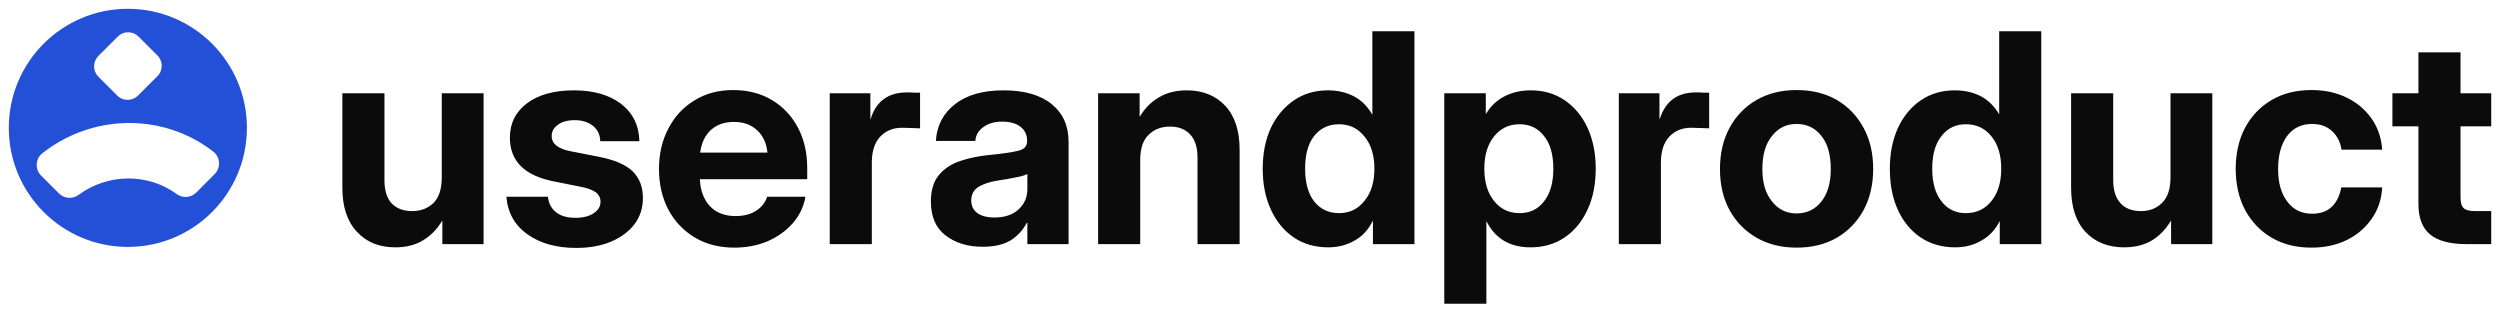
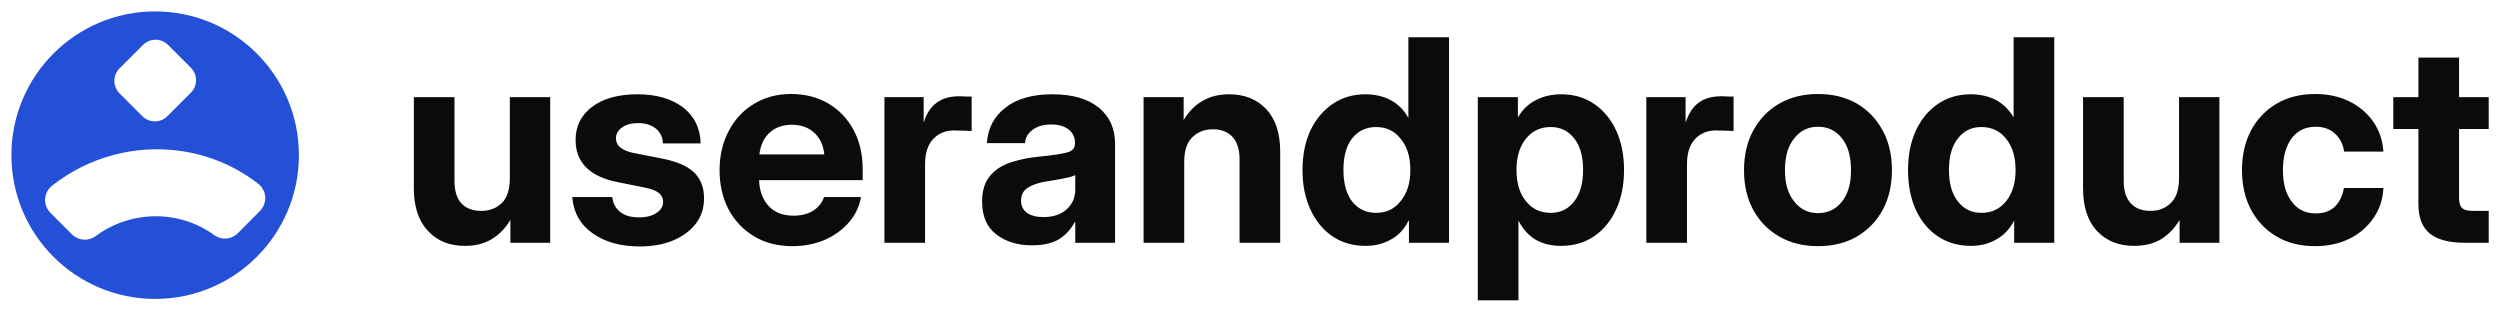
- <svg xmlns="http://www.w3.org/2000/svg" viewBox="-3 -83.5 855.1 106.9" role="img" aria-label="userandproduct">
-   <g transform="translate(-4.1 -84.6) scale(0.0467)">
+ <svg xmlns="http://www.w3.org/2000/svg" viewBox="-4 -86 885.6 110.4" role="img" aria-label="userandproduct">
+   <g transform="translate(-5.1 -87.1) scale(0.0584)">
    <path fill="#2450D8" fill-rule="evenodd" d="M960 88a872 872 0 0 1 872 872a872 872 0 0 1-872 872a872 872 0 0 1-872-872a872 872 0 0 1 872-872ZM1595.8,1298.3c46.5-46.8,41.8-123.9-10.2-164.4-142.3-110.7-308-177.5-479-200.5h-.1c-267.4-36-547.8,35-772.4,212.3-51.6,40.8-55.8,117.6-9.3,164.1l130.3,130.3c38.5,38.5,99.6,43.6,143.5,11.2,214.8-158.6,507.6-161,720.2-6,43.8,31.9,104.4,26.8,142.6-11.7l134.5-135.4ZM1176.4,429.5l-138.2-138.2c-41.9-41.9-109.9-41.9-151.9,0l-142.2,142.2c-41.9,41.9-41.9,109.9,0,151.9l138.2,138.2c41.9,41.9,109.9,41.9,151.8,0l142.3-142.2c42-41.9,42-109.9,0-151.9Z" />
  </g>
-   <path fill="#0B0B0C" transform="translate(114.1 0)" d="m337.2 1.1q-6.8 0-11.8-3.4q-5-3.4-7.8-9.5q-2.8-6-2.8-14q0-7.9 2.8-14q2.9-6 7.9-9.4q5-3.4 11.6-3.4q4.9 0 8.8 2q3.9 2 6.3 6.2l0.1 0l0-28.4l14.4 0l0 72.8l-14.2 0l0-7.9l-0.1 0q-2.2 4.5-6.2 6.7q-4 2.3-9 2.3zm214.4 0q-6.7 0-11.8-3.4q-5-3.4-7.8-9.5q-2.7-6-2.7-14q0-7.9 2.8-14q2.8-6 7.8-9.4q5-3.4 11.6-3.4q5 0 8.9 2q3.8 2 6.3 6.2l0 0l0-28.4l14.4 0l0 72.8l-14.2 0l0-7.9l0 0q-2.3 4.5-6.3 6.7q-3.9 2.3-9 2.3zm-174.7 19.3l0-72l14.2 0l0 7l0.1 0q2.4-4 6.4-6q3.9-2 8.9-2q6.6 0 11.6 3.4q5 3.4 7.8 9.4q2.8 6.1 2.8 14q0 8-2.8 14q-2.8 6.1-7.8 9.5q-5 3.4-11.7 3.4q-10.5 0-15-8.8l-0.1 0l0 28.1zm120.5-19.2q-7.8 0-13.7-3.4q-5.9-3.4-9.2-9.4q-3.3-6-3.3-14.1q0-8.1 3.3-14.1q3.3-6.1 9.2-9.5q5.9-3.4 13.7-3.4q7.9 0 13.8 3.4q5.8 3.4 9.1 9.5q3.3 6 3.3 14.1q0 8-3.3 14.1q-3.3 6-9.1 9.4q-5.9 3.4-13.8 3.4zm-278.4-0.3q-7.7 0-12.7-3.9q-5-3.8-5-11.6q0-5.8 2.8-9.1q2.8-3.3 7.4-4.8q4.6-1.5 9.9-2q7.1-0.7 10-1.5q2.8-0.7 2.8-3.2l0-0.3q0-2.8-2.2-4.6q-2.3-1.8-6.3-1.8q-4 0-6.5 1.9q-2.5 1.8-2.7 4.7l-13.5 0q0.5-7.9 6.6-12.6q6-4.7 16.6-4.7q10.6 0 16.4 4.7q5.8 4.7 5.8 12.9l0 35l-14.1 0l0-7.3l-0.2 0q-2 3.8-5.5 6q-3.6 2.2-9.6 2.2zm-84.9 0.3q-7.8 0-13.6-3.5q-5.8-3.5-9-9.5q-3.2-6.1-3.2-13.9q0-7.9 3.3-14q3.2-6.1 8.9-9.5q5.7-3.5 13.1-3.5q7.6 0 13.3 3.4q5.7 3.4 8.9 9.4q3.2 6 3.2 13.9l0 3.8l-36.7 0q0.2 5.7 3.4 9.2q3.2 3.4 8.8 3.4q4.2 0 7-1.8q2.8-1.8 3.8-4.8l13.1 0q-0.9 5.1-4.3 9q-3.4 3.9-8.6 6.2q-5.2 2.2-11.4 2.2zm138.8-29.9l0 28.7l-14.4 0l0-51.6l14.2 0l0 8.1q2.6-4.4 6.6-6.7q4-2.4 9.5-2.4q8.2 0 13.2 5.3q4.9 5.3 4.9 15l0 32.3l-14.4 0l0-29.6q0-5.2-2.5-7.9q-2.5-2.7-6.9-2.7q-4.5 0-7.3 2.8q-2.9 2.7-2.9 8.7zm-254.8 29.8q-8.2 0-13.1-5.3q-5-5.3-5-15.1l0-32.3l14.4 0l0 29.7q0 5.2 2.4 7.9q2.5 2.7 7.1 2.7q4.4 0 7.3-2.8q2.8-2.8 2.8-8.8l0-28.7l14.3 0l0 51.6l-14.1 0l0-8.1q-2.6 4.4-6.6 6.8q-3.9 2.4-9.5 2.4zm591.3 0q-8.2 0-13.2-5.3q-4.9-5.3-4.9-15.1l0-32.3l14.4 0l0 29.7q0 5.2 2.5 7.9q2.4 2.7 7 2.7q4.4 0 7.2-2.8q2.9-2.8 2.9-8.8l0-28.7l14.3 0l0 51.6l-14.1 0l0-8.1q-2.6 4.4-6.5 6.8q-4 2.4-9.6 2.4zm-529.4 0.2q-10.1 0-16.6-4.6q-6.6-4.6-7.3-12.9l14.2 0q0.4 3.4 2.8 5.3q2.4 1.9 6.6 1.9q4 0 6.3-1.6q2.3-1.5 2.3-3.9q0-2-1.7-3.3q-1.8-1.2-5-1.8l-9-1.8q-15.3-2.9-15.3-15q0-7.4 5.9-11.8q5.9-4.4 16-4.4q10 0 16.1 4.6q6.1 4.7 6.3 12.8l-13.4 0q0-3.1-2.4-5.2q-2.5-2-6.3-2q-3.7 0-5.8 1.6q-2.1 1.5-2.1 3.8q0 2 1.6 3.3q1.7 1.3 4.7 1.9l9.7 1.9q7.9 1.5 11.6 4.9q3.6 3.5 3.6 9.2q0 5.2-2.9 9q-2.9 3.8-8.1 6q-5.1 2.1-11.8 2.1zm593.5-0.1q-7.8 0-13.6-3.4q-5.8-3.4-9.1-9.5q-3.2-6.1-3.2-14q0-8 3.2-14.1q3.3-6.1 9.1-9.5q5.8-3.4 13.6-3.4q6.8 0 12.1 2.6q5.3 2.6 8.5 7.2q3.2 4.6 3.6 10.6l-13.9 0q-0.6-3.9-3.2-6.3q-2.6-2.5-6.9-2.5q-5.4 0-8.5 4.1q-3.1 4.2-3.1 11.3q0 7 3.1 11.1q3.1 4.2 8.5 4.2q4.3 0 6.8-2.4q2.5-2.5 3.2-6.6l14 0q-0.3 6-3.5 10.6q-3.1 4.6-8.4 7.3q-5.4 2.7-12.3 2.7zm61.5-52.8l0 11.3l-10.5 0l0 24.4q0 2.6 1.1 3.6q1 1 3.9 1l5.5 0l0 11.3l-8.4 0q-8.5 0-12.5-3.3q-4-3.3-4-10.4l0-26.6l-8.9 0l0-11.3l8.9 0l0-14l14.4 0l0 14zm-568.3 51.6l0-51.6l13.9 0l0 8.8l0.1 0q1.4-4.6 4.5-6.8q3-2.3 8.1-2.3q1.3 0 2.3 0.1q1.1 0 2 0l0 12.2q-0.8 0-2.6-0.1q-1.8-0.1-3.6-0.1q-4.5 0-7.4 3q-2.9 3.1-2.9 8.9l0 27.9zm269.9 0l0-51.6l13.9 0l0 8.8l0.1 0q1.5-4.6 4.5-6.8q3-2.3 8.1-2.3q1.3 0 2.4 0.1q1 0 1.9 0l0 12.2q-0.8 0-2.6-0.1q-1.8-0.1-3.6-0.1q-4.5 0-7.4 3q-2.9 3.1-2.9 8.9l0 27.9zm-33.9-10.6q5.2 0 8.3-4q3.2-4 3.2-11.2q0-7.3-3.2-11.2q-3.1-4-8.3-4q-5.5 0-8.8 4.2q-3.3 4.1-3.3 11q0 6.9 3.3 11q3.3 4.2 8.8 4.2zm-61.8 0q5.4 0 8.7-4.2q3.4-4.1 3.4-11q0-6.9-3.4-11q-3.3-4.2-8.7-4.2q-5.3 0-8.5 4q-3.1 3.9-3.1 11.2q0 7.2 3.1 11.2q3.2 4 8.5 4zm214.4 0q5.5 0 8.8-4.2q3.3-4.1 3.3-11q0-6.9-3.3-11q-3.3-4.2-8.8-4.2q-5.2 0-8.3 4q-3.2 3.9-3.2 11.2q0 7.2 3.2 11.2q3.1 4 8.3 4zm-57.9 0.1q5.3 0 8.5-4.1q3.2-4 3.2-11.1q0-7.3-3.2-11.3q-3.2-4.1-8.5-4.1q-5.2 0-8.4 4.1q-3.3 4-3.3 11.3q0 7.1 3.3 11.1q3.2 4.1 8.4 4.1zm-274.4 1.4q5.2 0 8.2-2.7q3.1-2.8 3.1-7l0-5.2q-1.2 0.7-4.1 1.2q-2.8 0.6-6.3 1.1q-3.7 0.6-6.3 2.1q-2.5 1.6-2.5 4.7q0 2.7 2.1 4.3q2.2 1.5 5.8 1.5zm-100.6-22.2l23 0q-0.5-4.9-3.6-7.7q-3-2.8-7.9-2.8q-4.8 0-7.9 2.8q-3 2.8-3.6 7.7z" />
+   <path fill="#0B0B0C" transform="translate(142.6 0)" d="m337.2 1.1q-6.8 0-11.8-3.4q-5-3.4-7.8-9.5q-2.8-6-2.8-14q0-7.9 2.8-14q2.9-6 7.9-9.4q5-3.4 11.6-3.4q4.9 0 8.8 2q3.9 2 6.3 6.2l0.1 0l0-28.4l14.4 0l0 72.8l-14.2 0l0-7.9l-0.1 0q-2.2 4.5-6.2 6.7q-4 2.3-9 2.3zm214.4 0q-6.7 0-11.8-3.4q-5-3.4-7.8-9.5q-2.7-6-2.7-14q0-7.9 2.8-14q2.8-6 7.8-9.4q5-3.4 11.6-3.4q5 0 8.9 2q3.8 2 6.3 6.2l0 0l0-28.4l14.4 0l0 72.8l-14.2 0l0-7.9l0 0q-2.3 4.5-6.3 6.7q-3.9 2.3-9 2.3zm-174.7 19.3l0-72l14.2 0l0 7l0.1 0q2.4-4 6.4-6q3.9-2 8.9-2q6.6 0 11.6 3.4q5 3.4 7.8 9.4q2.8 6.1 2.8 14q0 8-2.8 14q-2.8 6.1-7.8 9.5q-5 3.4-11.7 3.4q-10.5 0-15-8.8l-0.1 0l0 28.1zm120.5-19.2q-7.8 0-13.7-3.4q-5.9-3.4-9.2-9.4q-3.3-6-3.3-14.1q0-8.1 3.3-14.1q3.3-6.1 9.2-9.5q5.9-3.4 13.7-3.4q7.9 0 13.8 3.4q5.8 3.4 9.1 9.5q3.3 6 3.3 14.1q0 8-3.3 14.1q-3.3 6-9.1 9.4q-5.9 3.4-13.8 3.4zm-278.4-0.3q-7.7 0-12.7-3.9q-5-3.8-5-11.6q0-5.8 2.8-9.1q2.8-3.3 7.4-4.8q4.6-1.5 9.9-2q7.1-0.7 10-1.5q2.8-0.7 2.8-3.2l0-0.3q0-2.8-2.2-4.6q-2.3-1.8-6.3-1.8q-4 0-6.5 1.9q-2.5 1.8-2.7 4.7l-13.5 0q0.5-7.9 6.6-12.6q6-4.7 16.6-4.7q10.6 0 16.4 4.7q5.8 4.7 5.8 12.9l0 35l-14.1 0l0-7.3l-0.2 0q-2 3.8-5.5 6q-3.6 2.2-9.6 2.2zm-84.9 0.3q-7.8 0-13.6-3.5q-5.8-3.5-9-9.5q-3.2-6.1-3.2-13.9q0-7.9 3.3-14q3.2-6.1 8.9-9.5q5.7-3.5 13.1-3.5q7.6 0 13.3 3.4q5.7 3.4 8.9 9.4q3.2 6 3.2 13.9l0 3.8l-36.7 0q0.2 5.7 3.4 9.2q3.2 3.4 8.8 3.4q4.2 0 7-1.8q2.8-1.8 3.8-4.8l13.1 0q-0.9 5.1-4.3 9q-3.4 3.9-8.6 6.2q-5.2 2.2-11.4 2.2zm138.8-29.9l0 28.7l-14.4 0l0-51.6l14.2 0l0 8.1q2.6-4.4 6.6-6.7q4-2.4 9.5-2.4q8.2 0 13.2 5.3q4.9 5.3 4.9 15l0 32.3l-14.4 0l0-29.6q0-5.2-2.5-7.9q-2.5-2.7-6.9-2.7q-4.5 0-7.3 2.8q-2.9 2.7-2.9 8.7zm-254.8 29.8q-8.2 0-13.1-5.3q-5-5.3-5-15.1l0-32.3l14.4 0l0 29.7q0 5.2 2.4 7.9q2.5 2.7 7.1 2.7q4.4 0 7.3-2.8q2.8-2.8 2.8-8.8l0-28.7l14.3 0l0 51.6l-14.1 0l0-8.1q-2.6 4.4-6.6 6.8q-3.9 2.4-9.5 2.4zm591.3 0q-8.2 0-13.2-5.3q-4.9-5.3-4.9-15.1l0-32.3l14.4 0l0 29.7q0 5.2 2.5 7.9q2.4 2.7 7 2.7q4.4 0 7.2-2.8q2.9-2.8 2.9-8.8l0-28.7l14.3 0l0 51.6l-14.1 0l0-8.1q-2.6 4.4-6.5 6.8q-4 2.4-9.6 2.4zm-529.4 0.2q-10.1 0-16.6-4.6q-6.6-4.6-7.3-12.9l14.2 0q0.4 3.4 2.8 5.3q2.4 1.9 6.6 1.9q4 0 6.3-1.6q2.3-1.5 2.3-3.9q0-2-1.7-3.3q-1.8-1.2-5-1.8l-9-1.8q-15.3-2.9-15.3-15q0-7.4 5.9-11.8q5.9-4.4 16-4.4q10 0 16.1 4.6q6.1 4.7 6.3 12.8l-13.4 0q0-3.1-2.4-5.2q-2.5-2-6.3-2q-3.7 0-5.8 1.6q-2.1 1.5-2.1 3.8q0 2 1.6 3.3q1.7 1.3 4.7 1.9l9.7 1.9q7.9 1.5 11.6 4.9q3.6 3.5 3.6 9.2q0 5.2-2.9 9q-2.9 3.8-8.1 6q-5.1 2.1-11.8 2.1zm593.5-0.1q-7.8 0-13.6-3.4q-5.8-3.4-9.1-9.5q-3.2-6.1-3.2-14q0-8 3.2-14.1q3.3-6.1 9.1-9.5q5.8-3.4 13.6-3.4q6.8 0 12.1 2.6q5.3 2.6 8.5 7.2q3.2 4.6 3.6 10.6l-13.9 0q-0.6-3.9-3.2-6.3q-2.6-2.5-6.9-2.5q-5.4 0-8.5 4.1q-3.1 4.2-3.1 11.3q0 7 3.1 11.1q3.1 4.2 8.5 4.2q4.3 0 6.8-2.4q2.5-2.5 3.2-6.6l14 0q-0.3 6-3.5 10.6q-3.1 4.6-8.4 7.3q-5.4 2.7-12.3 2.7zm61.5-52.8l0 11.3l-10.5 0l0 24.4q0 2.6 1.1 3.6q1 1 3.9 1l5.5 0l0 11.3l-8.4 0q-8.5 0-12.5-3.3q-4-3.3-4-10.4l0-26.6l-8.9 0l0-11.3l8.9 0l0-14l14.4 0l0 14zm-568.3 51.6l0-51.6l13.9 0l0 8.8l0.1 0q1.4-4.6 4.5-6.8q3-2.3 8.1-2.3q1.3 0 2.3 0.1q1.1 0 2 0l0 12.2q-0.8 0-2.6-0.1q-1.8-0.1-3.6-0.1q-4.5 0-7.4 3q-2.9 3.1-2.9 8.9l0 27.9zm269.9 0l0-51.6l13.9 0l0 8.8l0.1 0q1.5-4.6 4.5-6.8q3-2.3 8.1-2.3q1.3 0 2.4 0.1q1 0 1.9 0l0 12.2q-0.8 0-2.6-0.1q-1.8-0.1-3.6-0.1q-4.5 0-7.4 3q-2.9 3.1-2.9 8.9l0 27.9zm-33.9-10.6q5.2 0 8.3-4q3.2-4 3.2-11.2q0-7.3-3.2-11.2q-3.1-4-8.3-4q-5.5 0-8.8 4.2q-3.3 4.1-3.3 11q0 6.9 3.3 11q3.3 4.2 8.8 4.2zm-61.8 0q5.4 0 8.7-4.2q3.4-4.1 3.4-11q0-6.9-3.4-11q-3.3-4.2-8.7-4.2q-5.3 0-8.5 4q-3.1 3.9-3.1 11.2q0 7.2 3.1 11.2q3.2 4 8.5 4zm214.4 0q5.5 0 8.8-4.2q3.3-4.1 3.3-11q0-6.9-3.3-11q-3.3-4.2-8.8-4.2q-5.2 0-8.3 4q-3.2 3.9-3.2 11.2q0 7.2 3.2 11.2q3.1 4 8.3 4zm-57.9 0.1q5.3 0 8.5-4.1q3.2-4 3.2-11.1q0-7.3-3.2-11.3q-3.2-4.1-8.5-4.1q-5.2 0-8.4 4.1q-3.3 4-3.3 11.3q0 7.1 3.3 11.1q3.2 4.1 8.4 4.1zm-274.4 1.4q5.2 0 8.2-2.7q3.1-2.8 3.1-7l0-5.2q-1.2 0.7-4.1 1.2q-2.8 0.6-6.3 1.1q-3.7 0.6-6.3 2.1q-2.5 1.6-2.5 4.7q0 2.7 2.1 4.3q2.2 1.5 5.8 1.5zm-100.6-22.2l23 0q-0.5-4.9-3.6-7.7q-3-2.8-7.9-2.8q-4.8 0-7.9 2.8q-3 2.8-3.6 7.7z" />
</svg>
